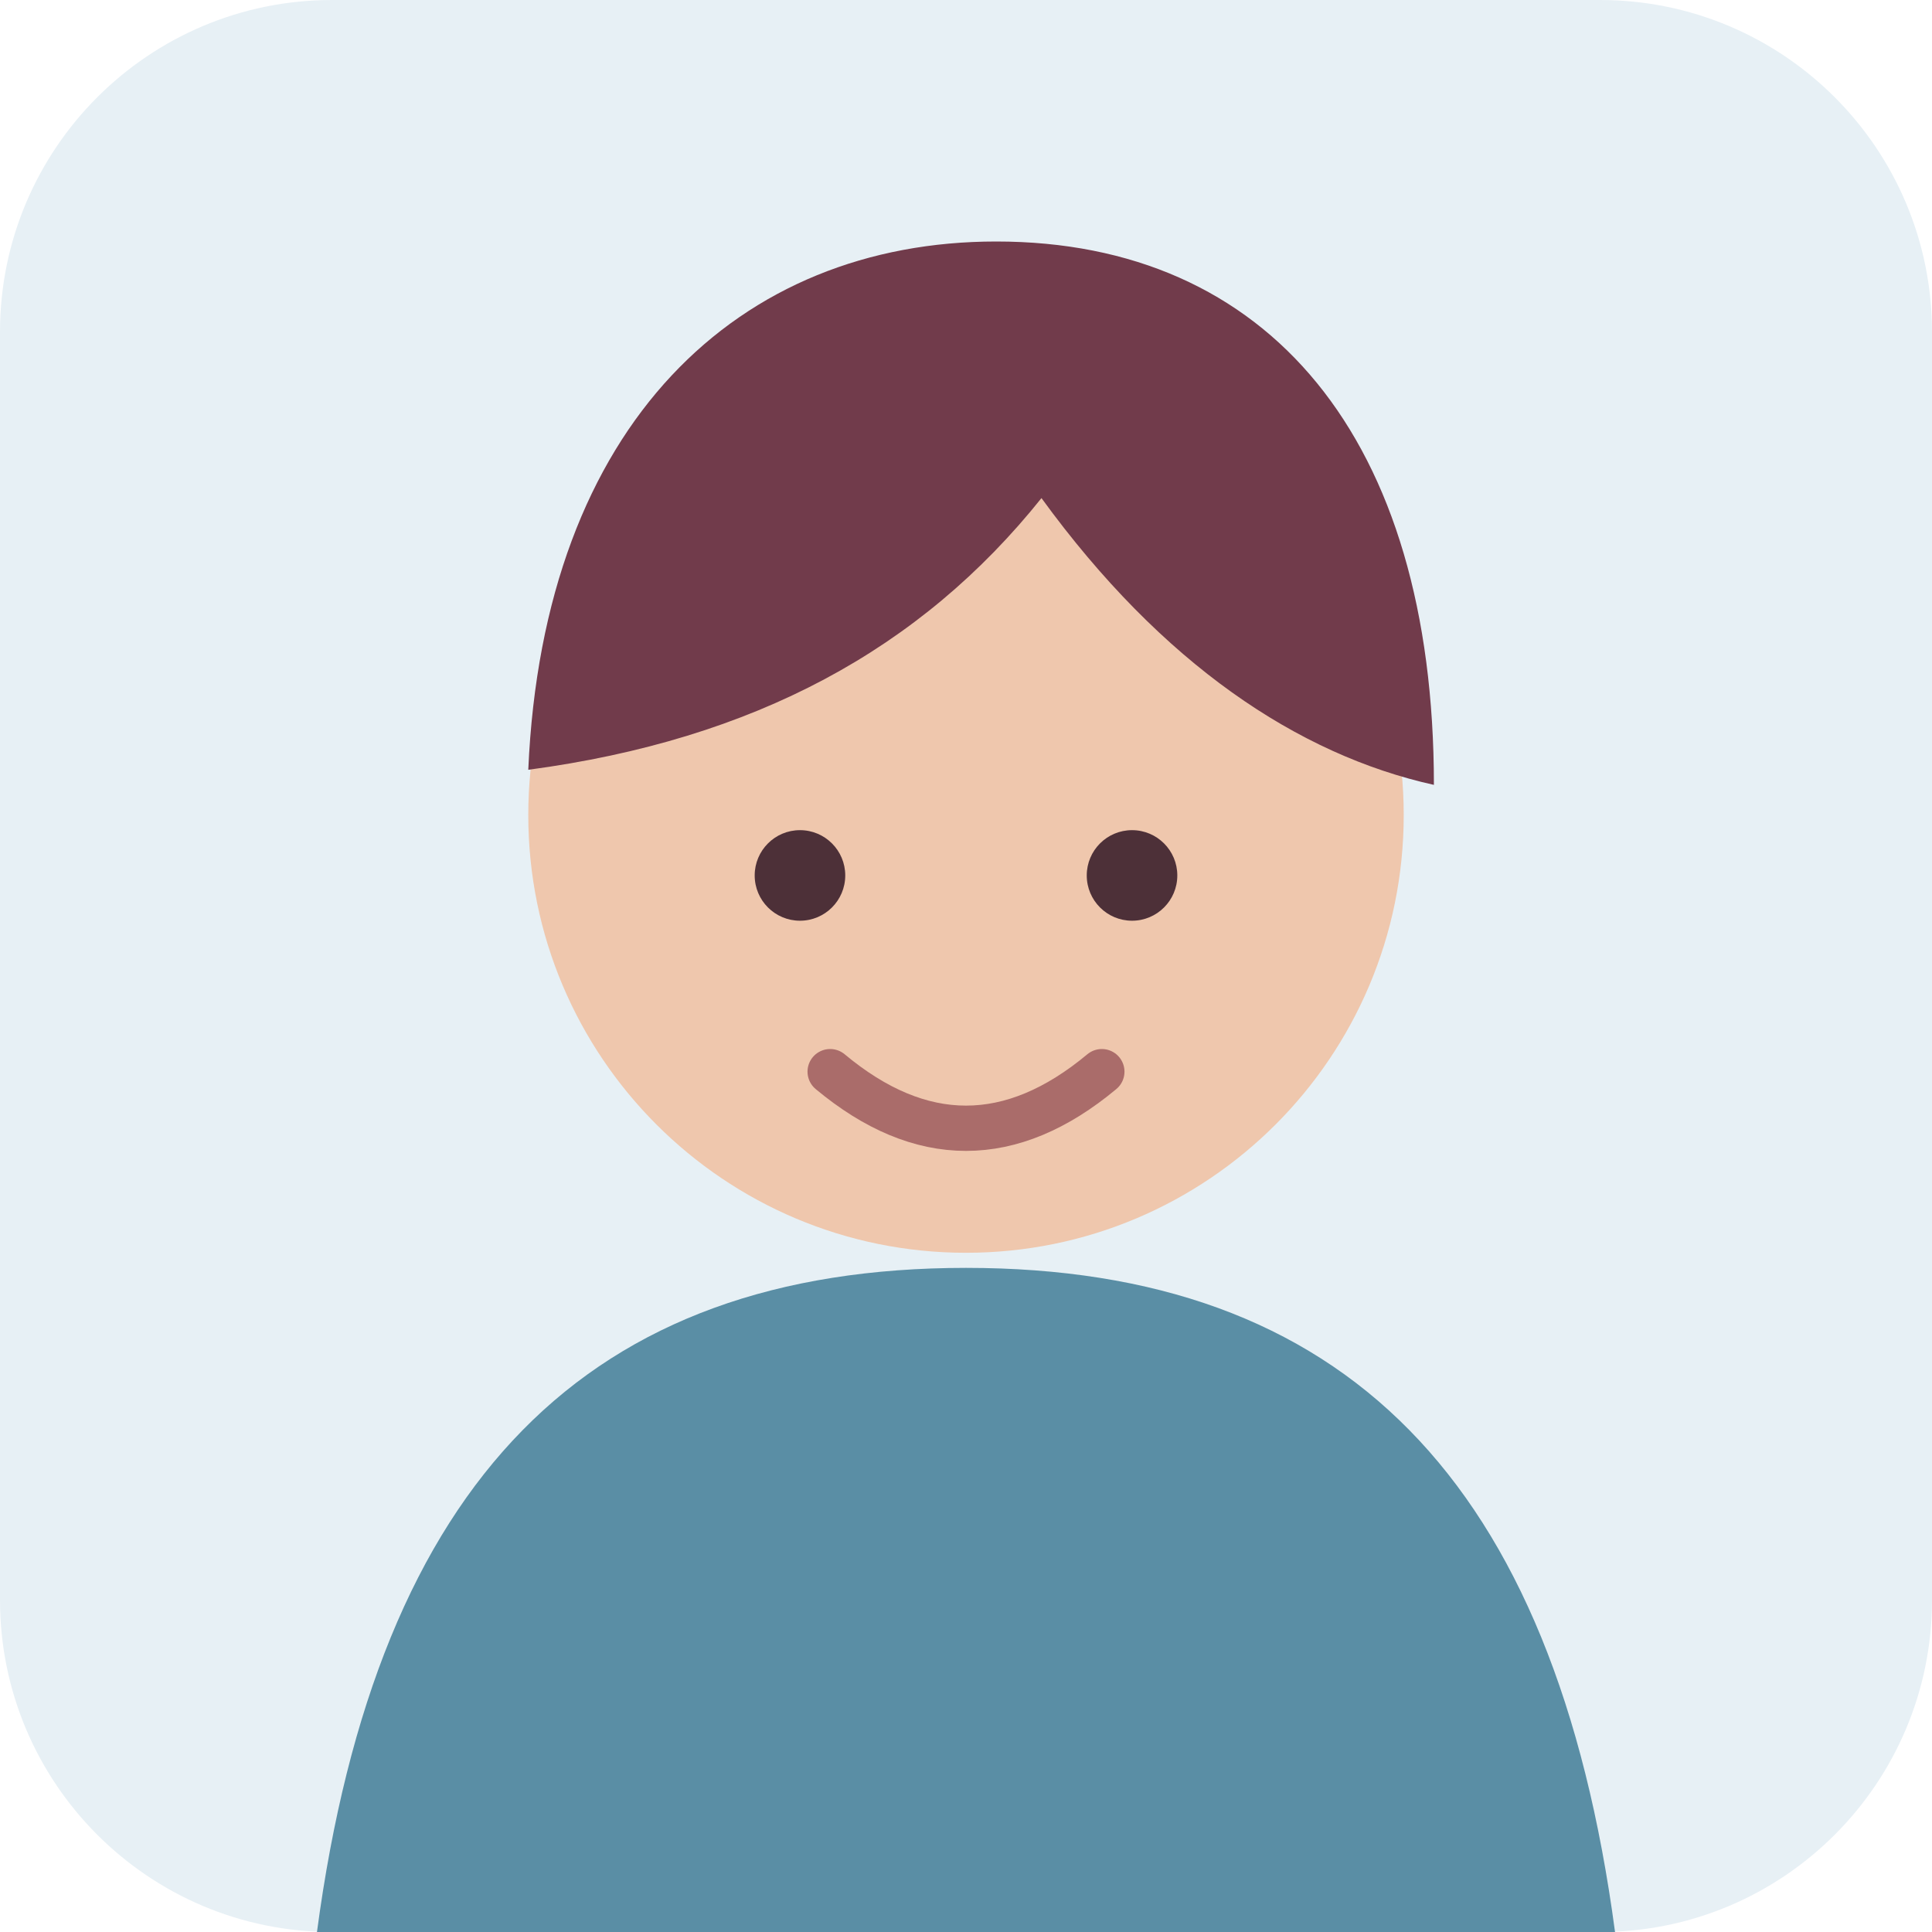
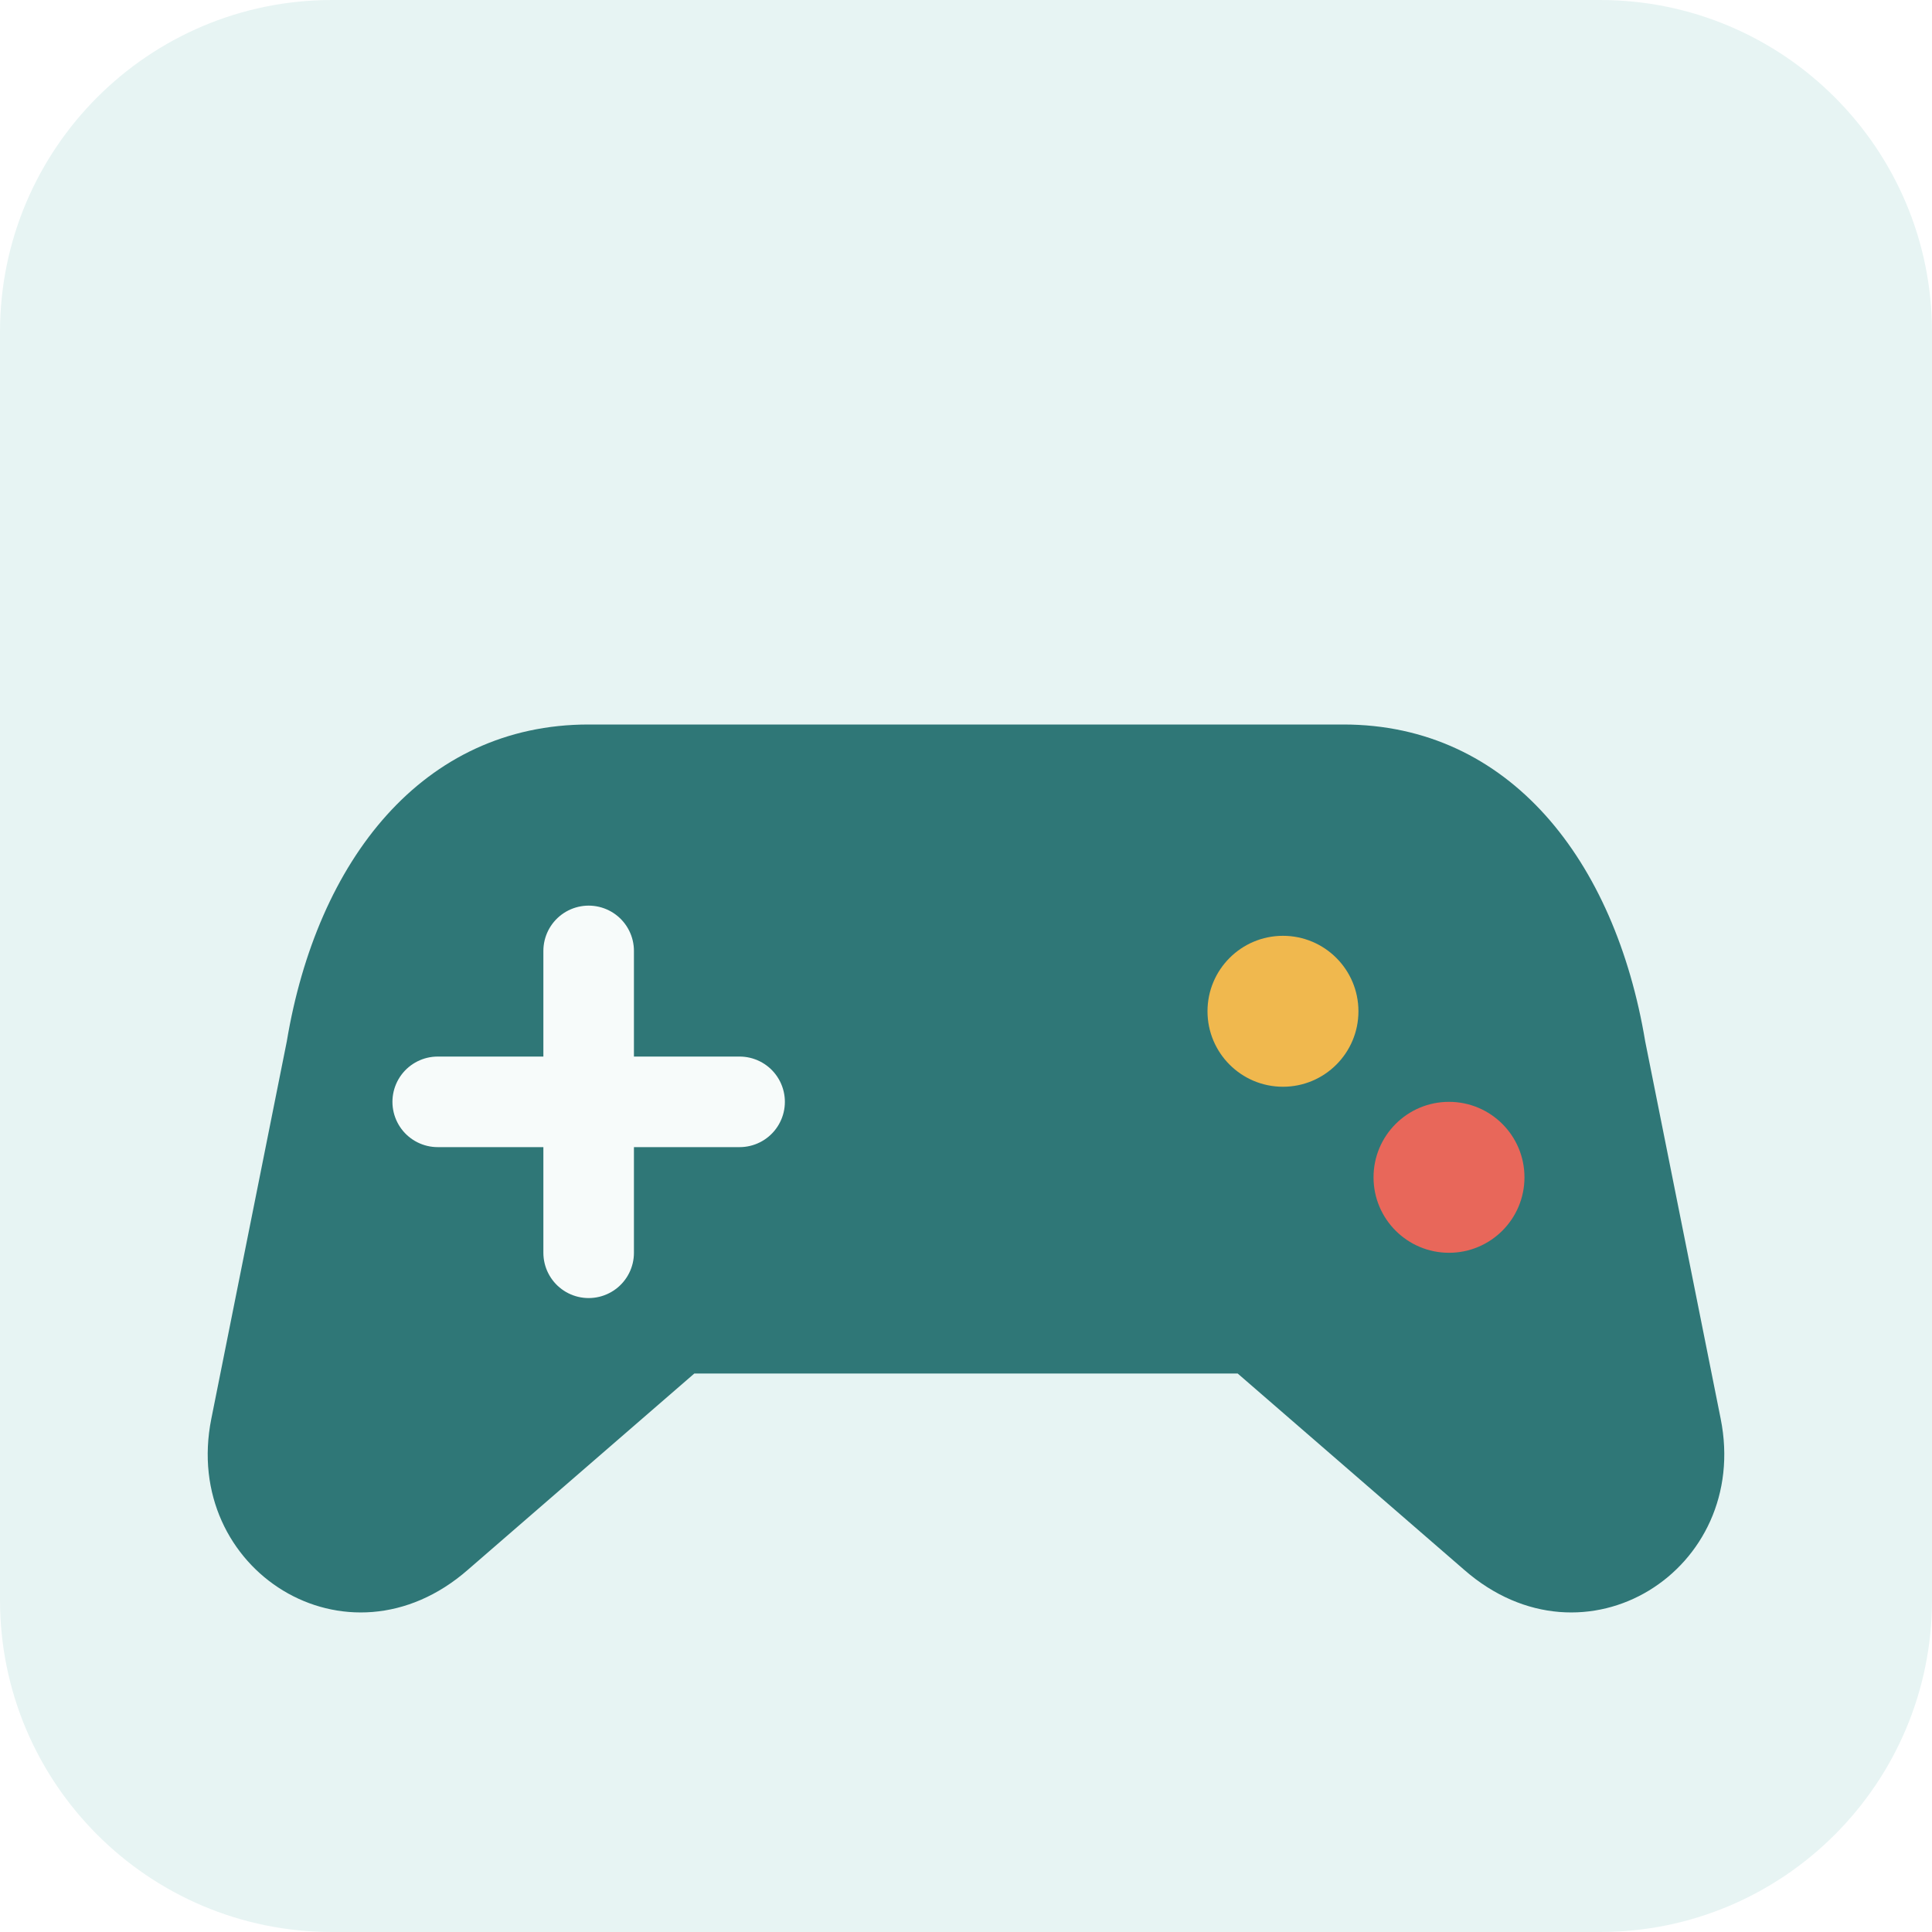
<svg xmlns="http://www.w3.org/2000/svg" viewBox="0 0 128 128">
-   <rect width="128" height="128" rx="22" fill="#e7f0f5" />
-   <path d="M21 128c4-30 18-44 43-44s39 14 43 44" fill="#5a8ea5" />
-   <circle cx="64" cy="54" r="29" fill="#efc7ad" />
-   <path d="M35 51c1-23 14-35 31-35 18 0 29 13 29 36-9-2-18-8-26-19-8 10-19 16-34 18Z" fill="#713b4b" />
-   <circle cx="53" cy="58" r="3" fill="#4d3038" />
-   <circle cx="75" cy="58" r="3" fill="#4d3038" />
-   <path d="M55 71c6 5 12 5 18 0" fill="none" stroke="#aa6c6a" stroke-linecap="round" stroke-width="3" />
+   <rect width="128" height="128" rx="22" fill="#e7f4f3" />
+   <path d="M39 48h50c11 0 18 9 20 21l5 25c2 10-9 17-17 10L82 91H46l-15 13c-8 7-19 0-17-10l5-25c2-12 9-21 20-21Z" fill="#2f7777" />
+   <path d="M39 63v20M29 73h20" stroke="#f7fbfa" stroke-linecap="round" stroke-width="6" />
+   <circle cx="85" cy="67" r="5" fill="#f0b84e" />
+   <circle cx="96" cy="78" r="5" fill="#e8675a" />
</svg>
